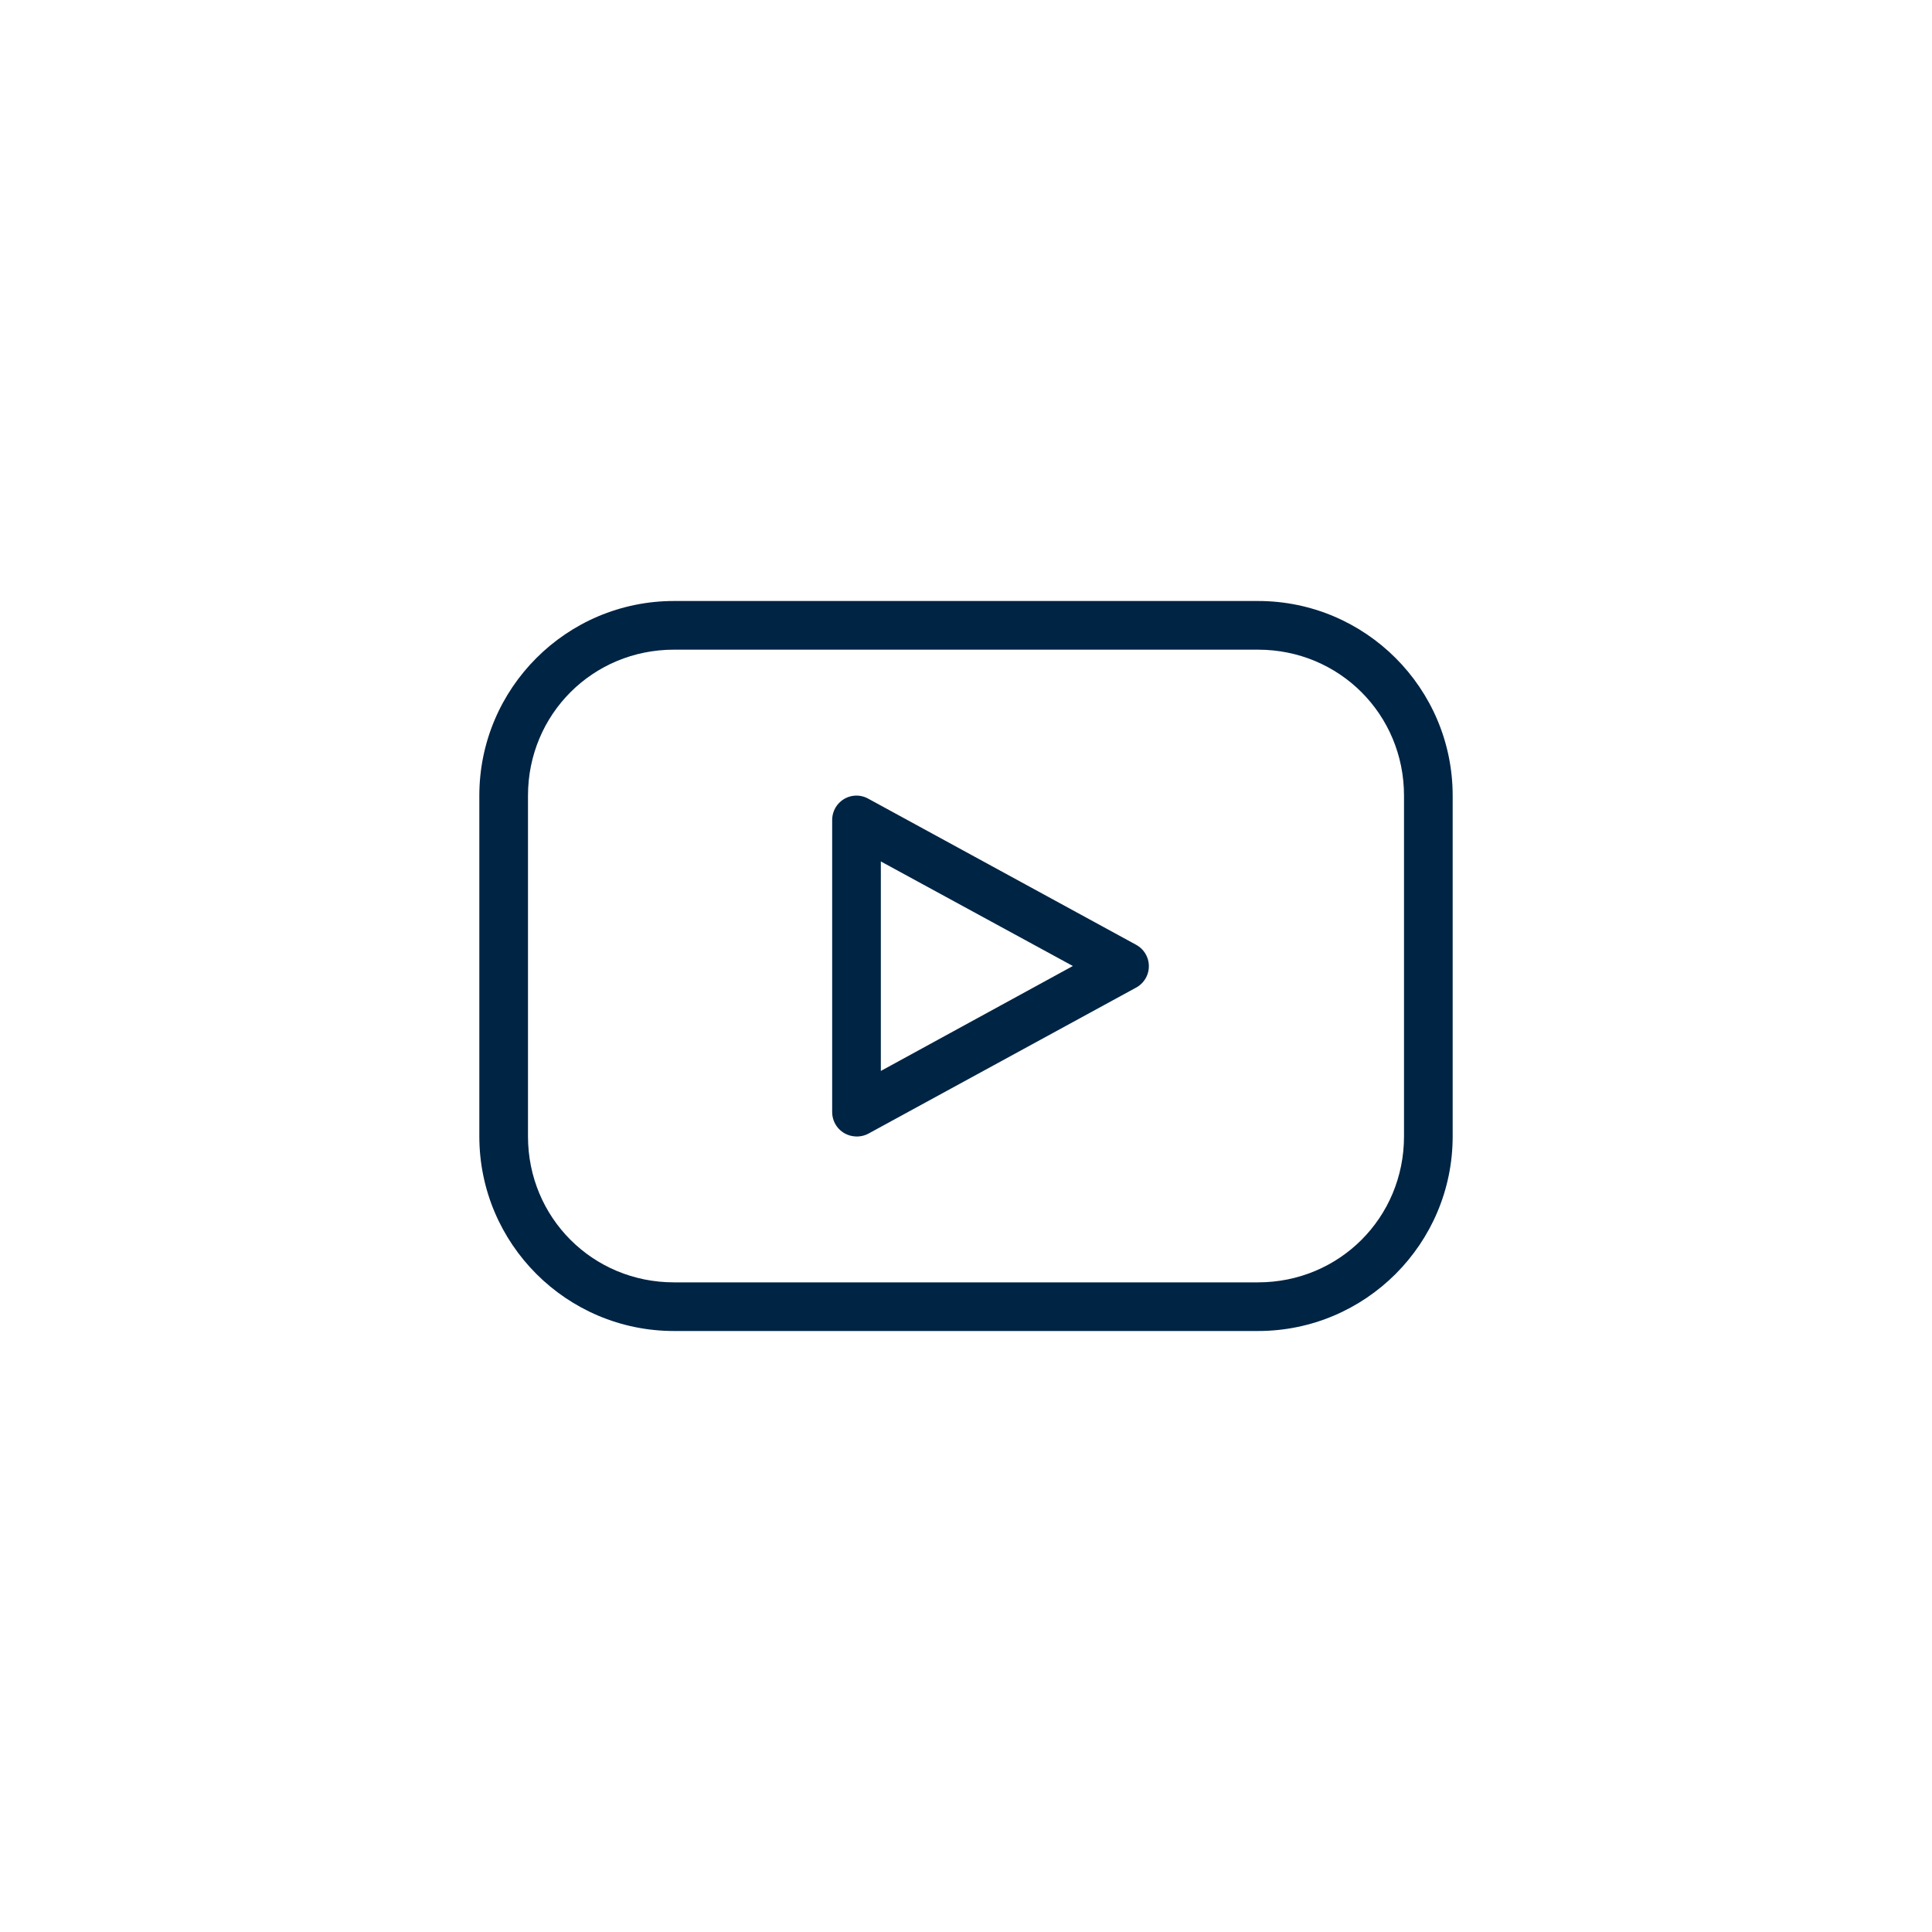
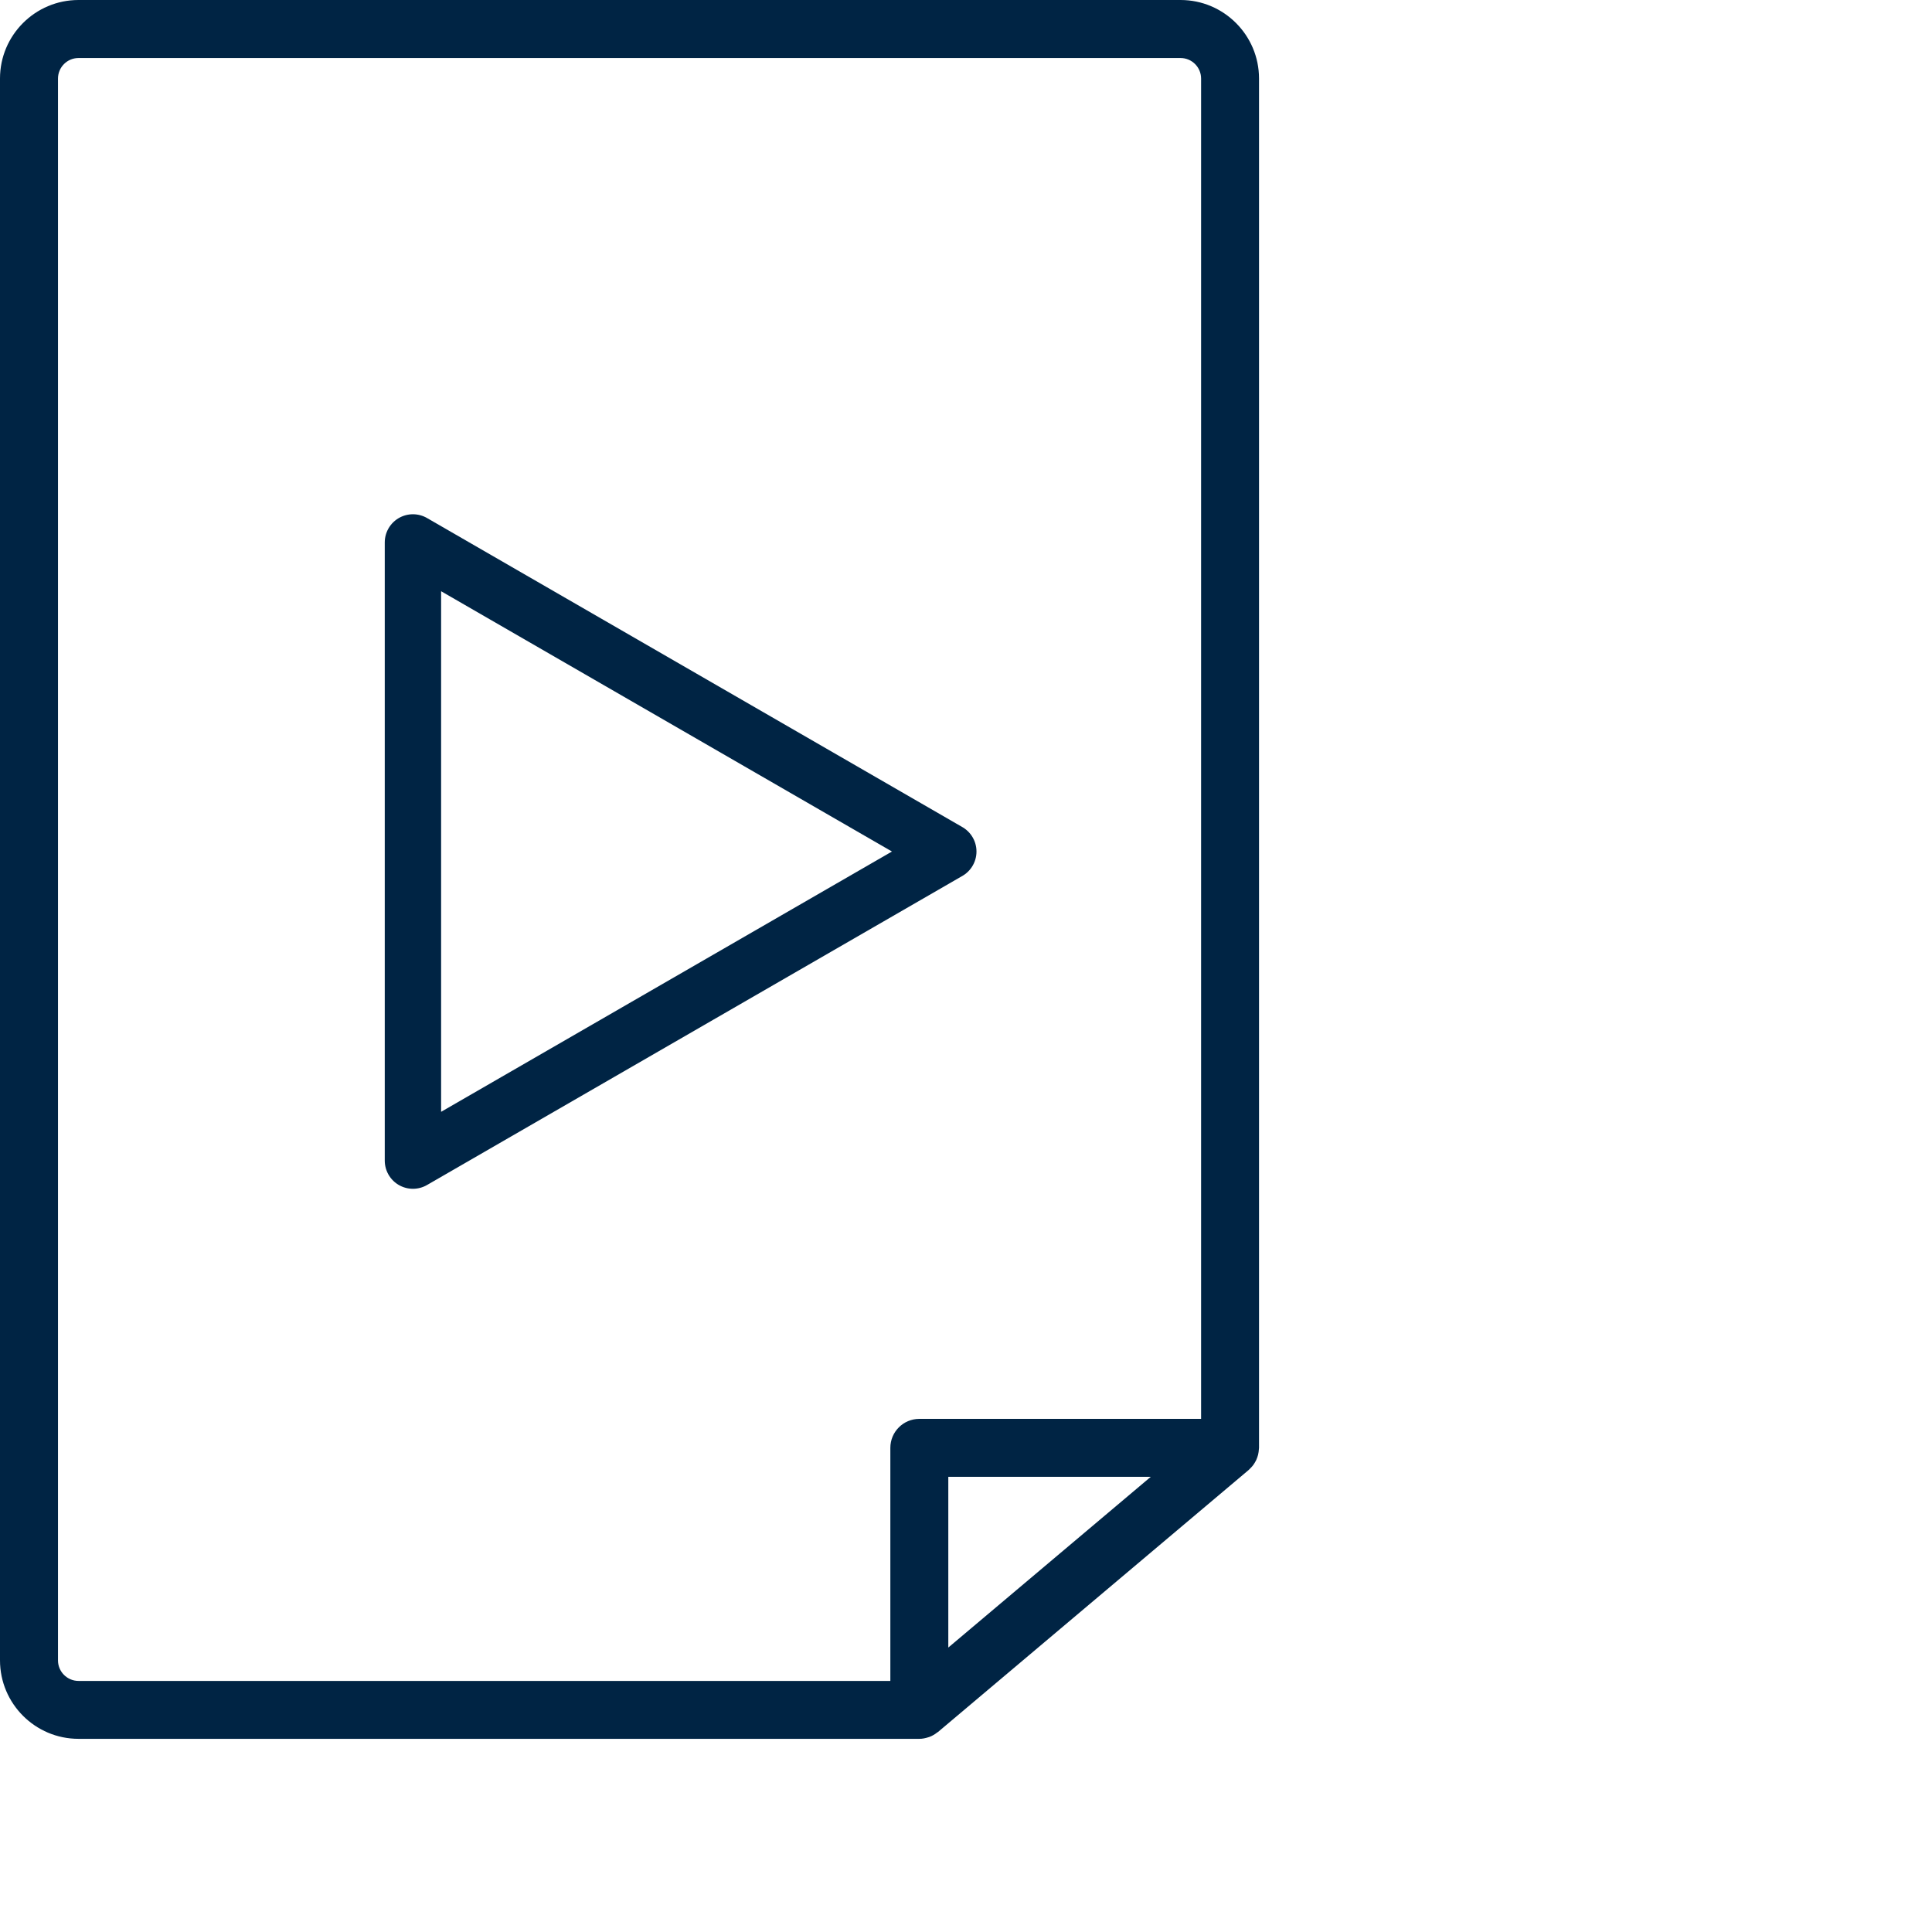
- <svg xmlns="http://www.w3.org/2000/svg" width="1200pt" height="1200pt" version="1.1" viewBox="0 0 1200 1200">
-   <path d="m418.63 373.29c-66.723 0-120.91 54.191-120.91 120.91v211.6c0 66.723 54.191 120.91 120.91 120.91h362.74c66.723 0 120.91-54.191 120.91-120.91v-211.6c0-66.723-54.191-120.91-120.91-120.91zm0 30.23h362.74c50.5 0 90.688 40.184 90.688 90.688v211.6c0 50.5-40.184 90.688-90.688 90.688h-362.74c-50.5 0-90.688-40.184-90.688-90.688v-211.6c0-50.5 40.184-90.688 90.688-90.688zm112.18 90.688v-0.004c-3.797 0.297-7.348 2.019-9.93 4.824-2.582 2.801-4.012 6.477-4 10.289v181.37c-0.02 3.773 1.379 7.418 3.914 10.215 2.535 2.797 6.023 4.547 9.781 4.898 3.012 0.34 6.059-0.238 8.738-1.652l166.26-90.688v0.004c3.242-1.727 5.746-4.574 7.039-8.012 1.297-3.438 1.297-7.231 0-10.664-1.293-3.438-3.797-6.285-7.039-8.012l-166.26-90.688c-2.586-1.449-5.543-2.106-8.504-1.887zm16.297 40.852 119.26 64.941-119.26 65.184z" fill="#002444" />
+ <svg xmlns="http://www.w3.org/2000/svg" id="Layer_2" width="1200pt" height="1200pt" version="1.1" viewBox="0 0 1200 1200">
+   <defs>
+     <style>.cls-1{fill:none;stroke:#002444;stroke-linecap:round;stroke-linejoin:round;stroke-width:35px;}.cls-2{fill:#002444;stroke-width:0px;}</style>
+   </defs>
+   <g id="Layer_1-2">
+     <path class="cls-2" d="m733.27,0H48.76C21.88,0,0,21.86,0,48.76v982.5c0,26.88,21.86,48.76,48.76,48.76h522.25s.01,0,.01,0c1.93,0,3.77-.38,5.52-.96.28-.09.54-.14.8-.25,1.78-.67,3.38-1.63,4.85-2.8.13-.1.29-.13.41-.24l193.01-162.77c.18-.16.31-.35.49-.5.49-.45.94-.91,1.37-1.41.36-.41.72-.82,1.03-1.25.36-.49.67-1.01.98-1.54.29-.48.56-.96.79-1.46.25-.54.46-1.11.66-1.67.19-.54.37-1.07.5-1.62.13-.56.23-1.13.31-1.7.09-.61.16-1.22.19-1.84.01-.25.07-.49.07-.74V48.76c-.01-26.9-21.88-48.76-48.75-48.76h0ZM36.02,1031.3V48.8c0-7.04,5.71-12.76,12.74-12.76h684.5c7.03,0,12.76,5.72,12.76,12.76v832.49h-175.01c-9.95,0-18,8.06-18,18v144.76H48.76c-7.03,0-12.74-5.72-12.74-12.74h0Zm678.74-114.02l-125.75,106.04v-106.04h125.75s0,0,0,0Z" />
+     <polygon class="cls-1" points="589.01 528.89 256.48 336.91 256.48 720.88 589.01 528.89" />
+   </g>
</svg>
